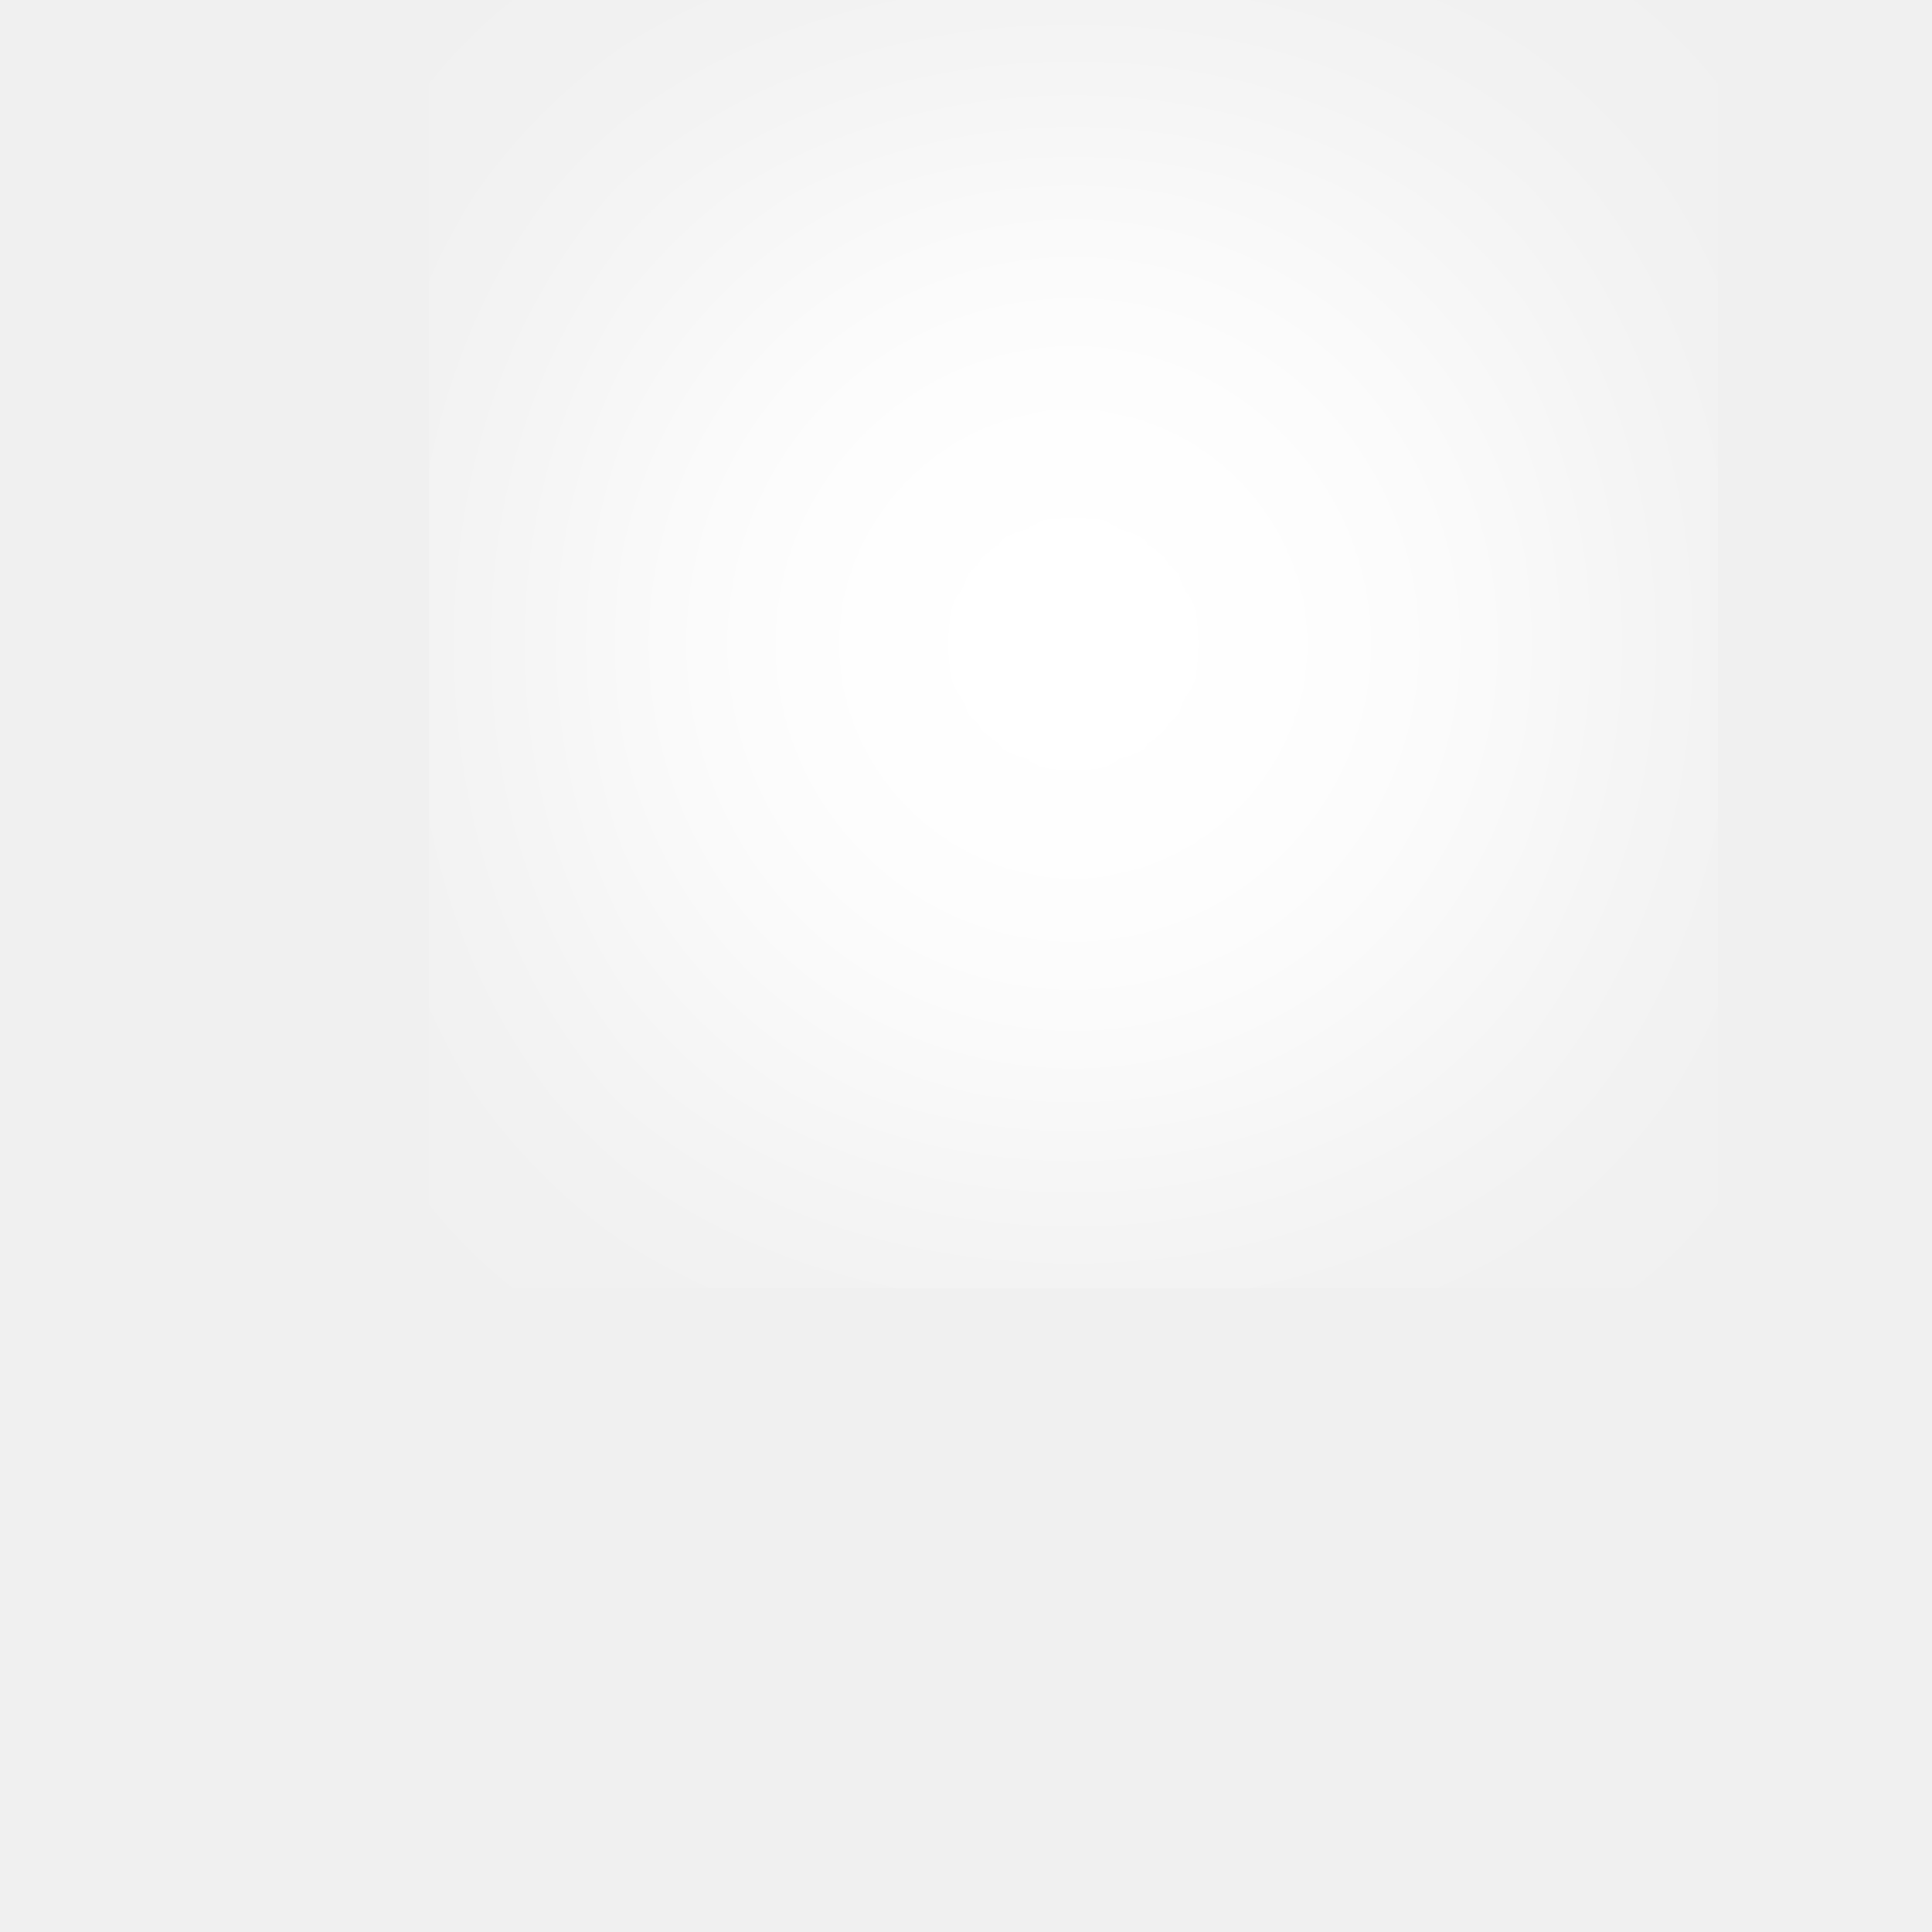
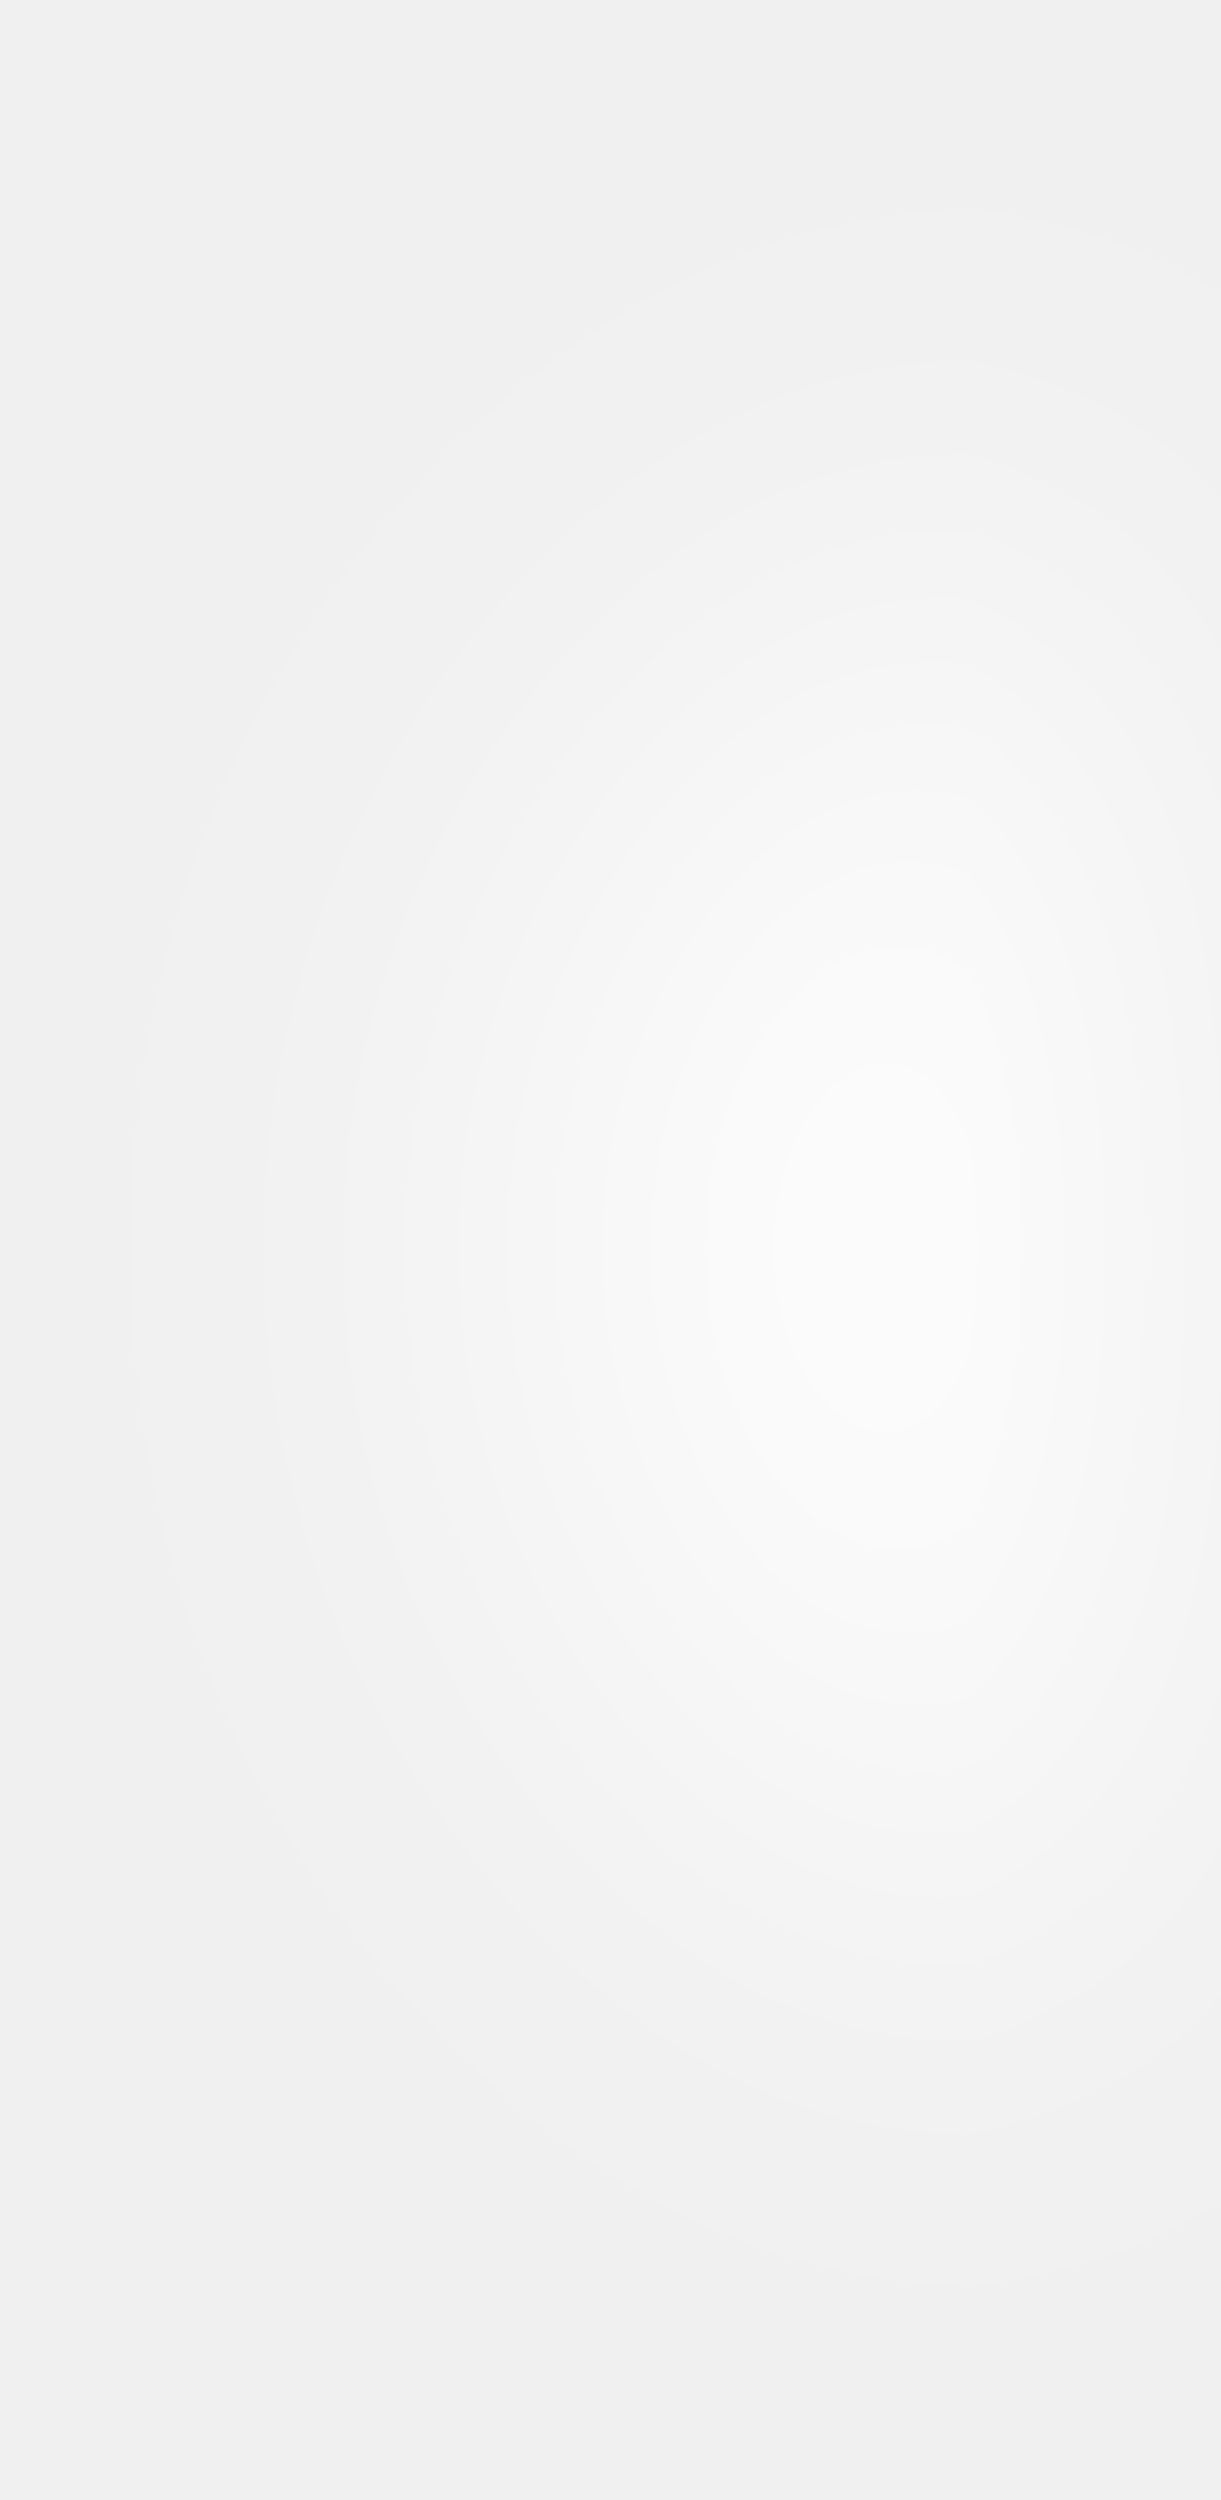
- <svg xmlns="http://www.w3.org/2000/svg" viewBox="0 0 180 180">
-   <filter id="blurMe">
-     <feGaussianBlur in="SourceGraphic" stdDeviation="25" />
-   </filter>
-   <circle cx="100" cy="60" r="50" fill="rgba(255,255,255,1)" filter="url(#blurMe)" />
+ <svg xmlns="http://www.w3.org/2000/svg" viewBox="0 0 147 301" fill="none">
+   <style>
+     svg {}
+   </style>
+   <g filter="url(#filter0_f_544_3985)">
+     <circle cx="150.63" cy="150.21" r="84.21" fill="white" />
+   </g>
+   <defs>
+     <filter id="filter0_f_544_3985" x="0.42" y="0" width="300.42" height="300.42" filterUnits="userSpaceOnUse" color-interpolation-filters="sRGB">
+       <feFlood flood-opacity="0" result="BackgroundImageFix" />
+       <feBlend mode="normal" in="SourceGraphic" in2="BackgroundImageFix" result="shape" />
+       <feGaussianBlur stdDeviation="33" result="effect1_foregroundBlur_544_3985" />
+     </filter>
+   </defs>
</svg>
